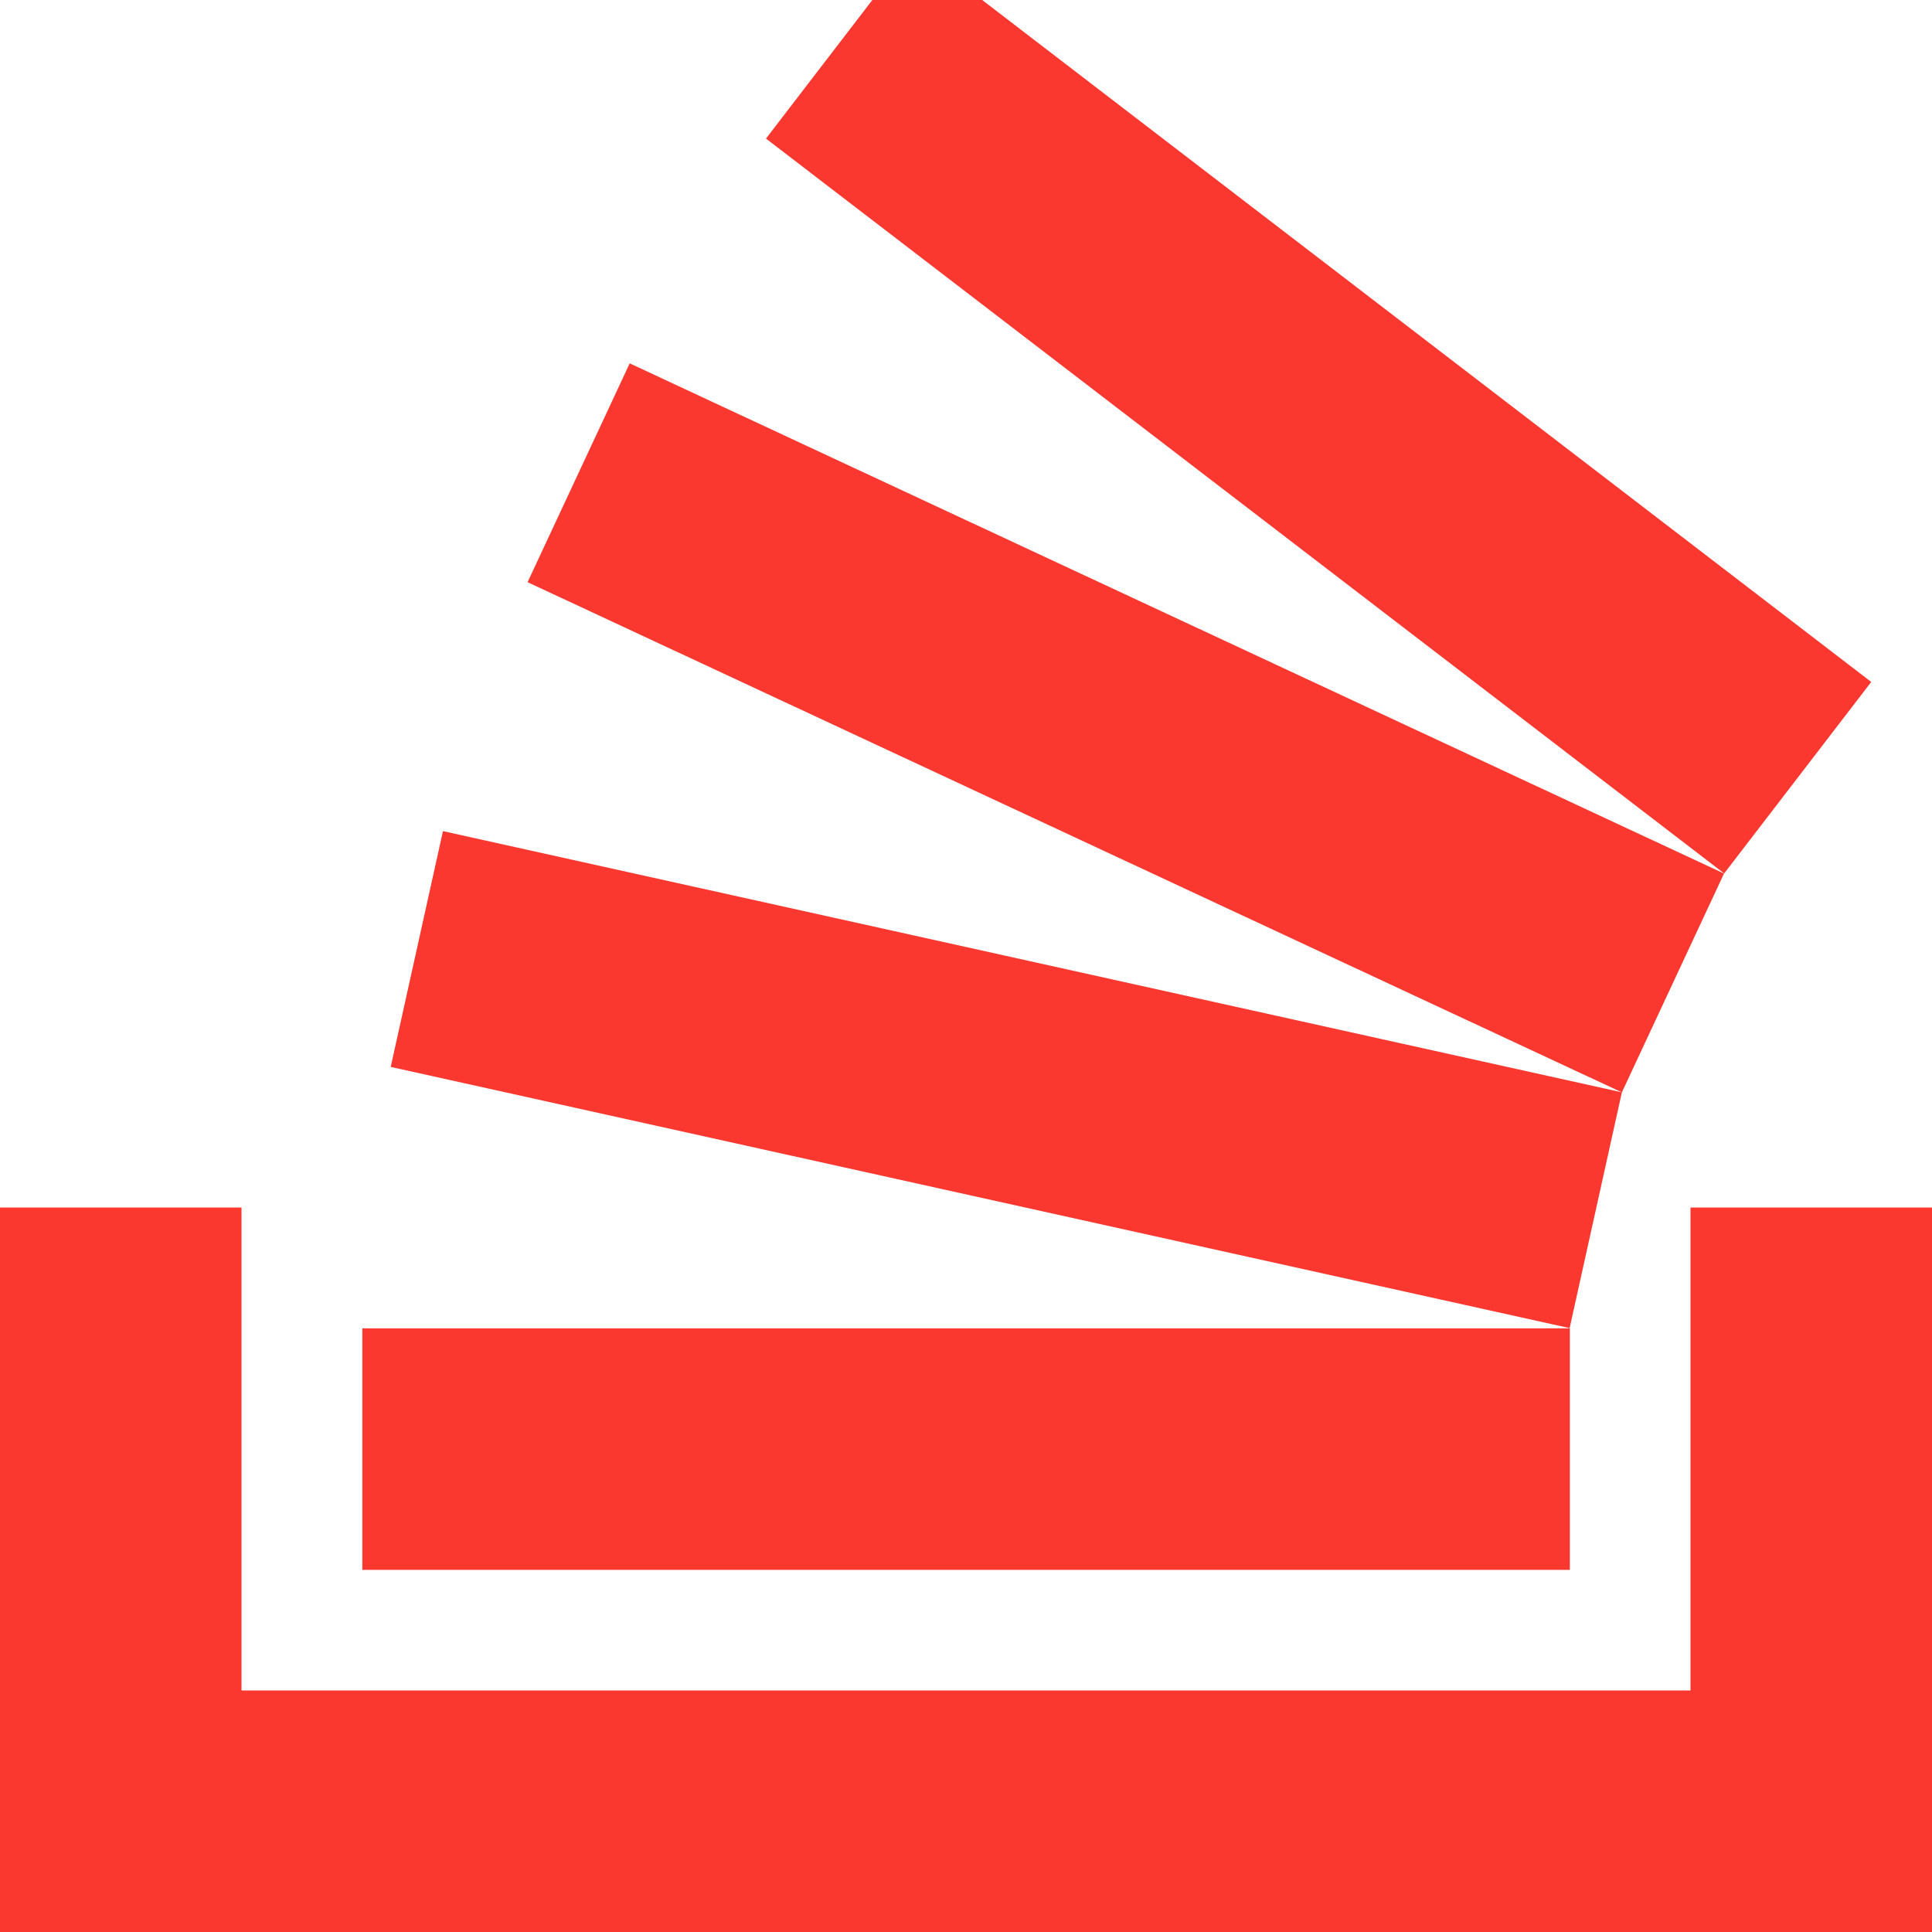
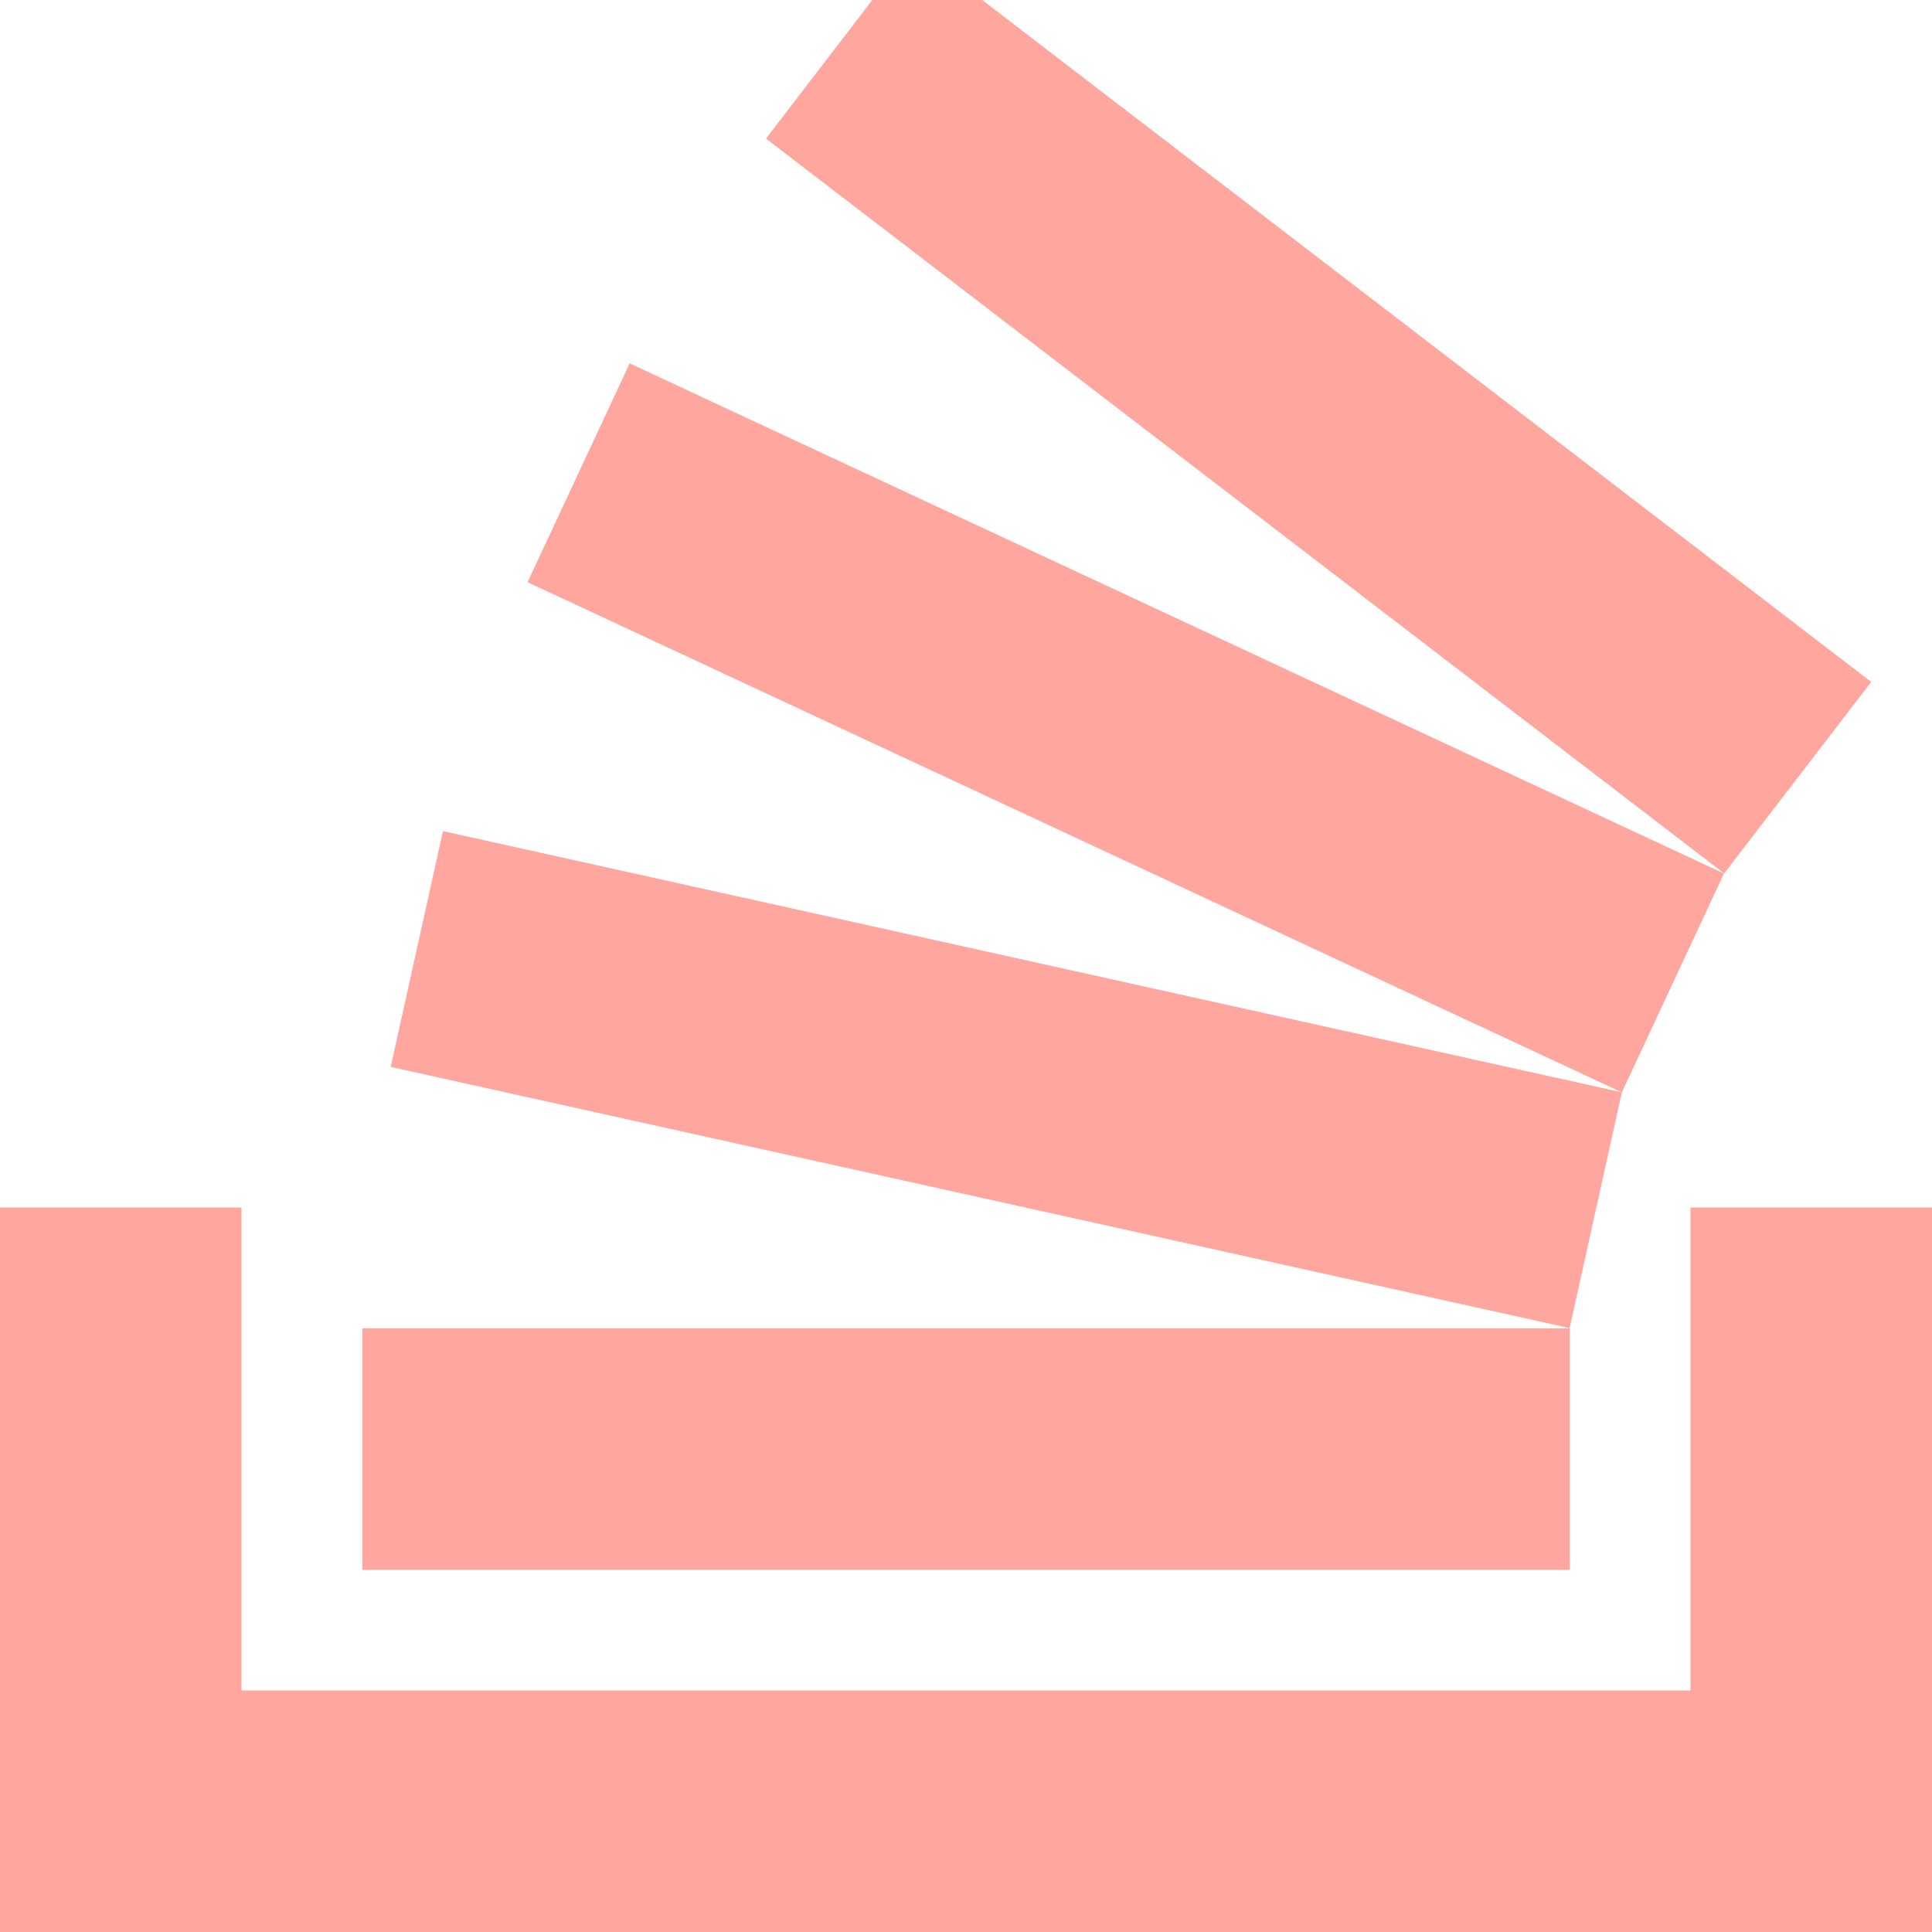
<svg xmlns="http://www.w3.org/2000/svg" width="60.534" height="60.534" viewBox="0 0 60.534 60.534">
  <defs>
-     <style>.a{fill:#fa382f;}</style>
+     <style>.a{fill:#FFA69E;}</style>
  </defs>
  <g transform="translate(-10 -10)">
    <path class="a" d="M70.534,47.834v22.7H10v-22.7h7.567V62.967h45.4V47.834ZM21.353,51.62H59.187v7.567H21.353Zm.889-8.191,1.637-7.388,36.938,8.184-1.637,7.388ZM26.53,28.241l3.2-6.856L64.017,37.37l-3.2,6.856Zm42.1,3.126-4.608,6L34,14.342,37.333,10h3.441Z" />
  </g>
</svg>
